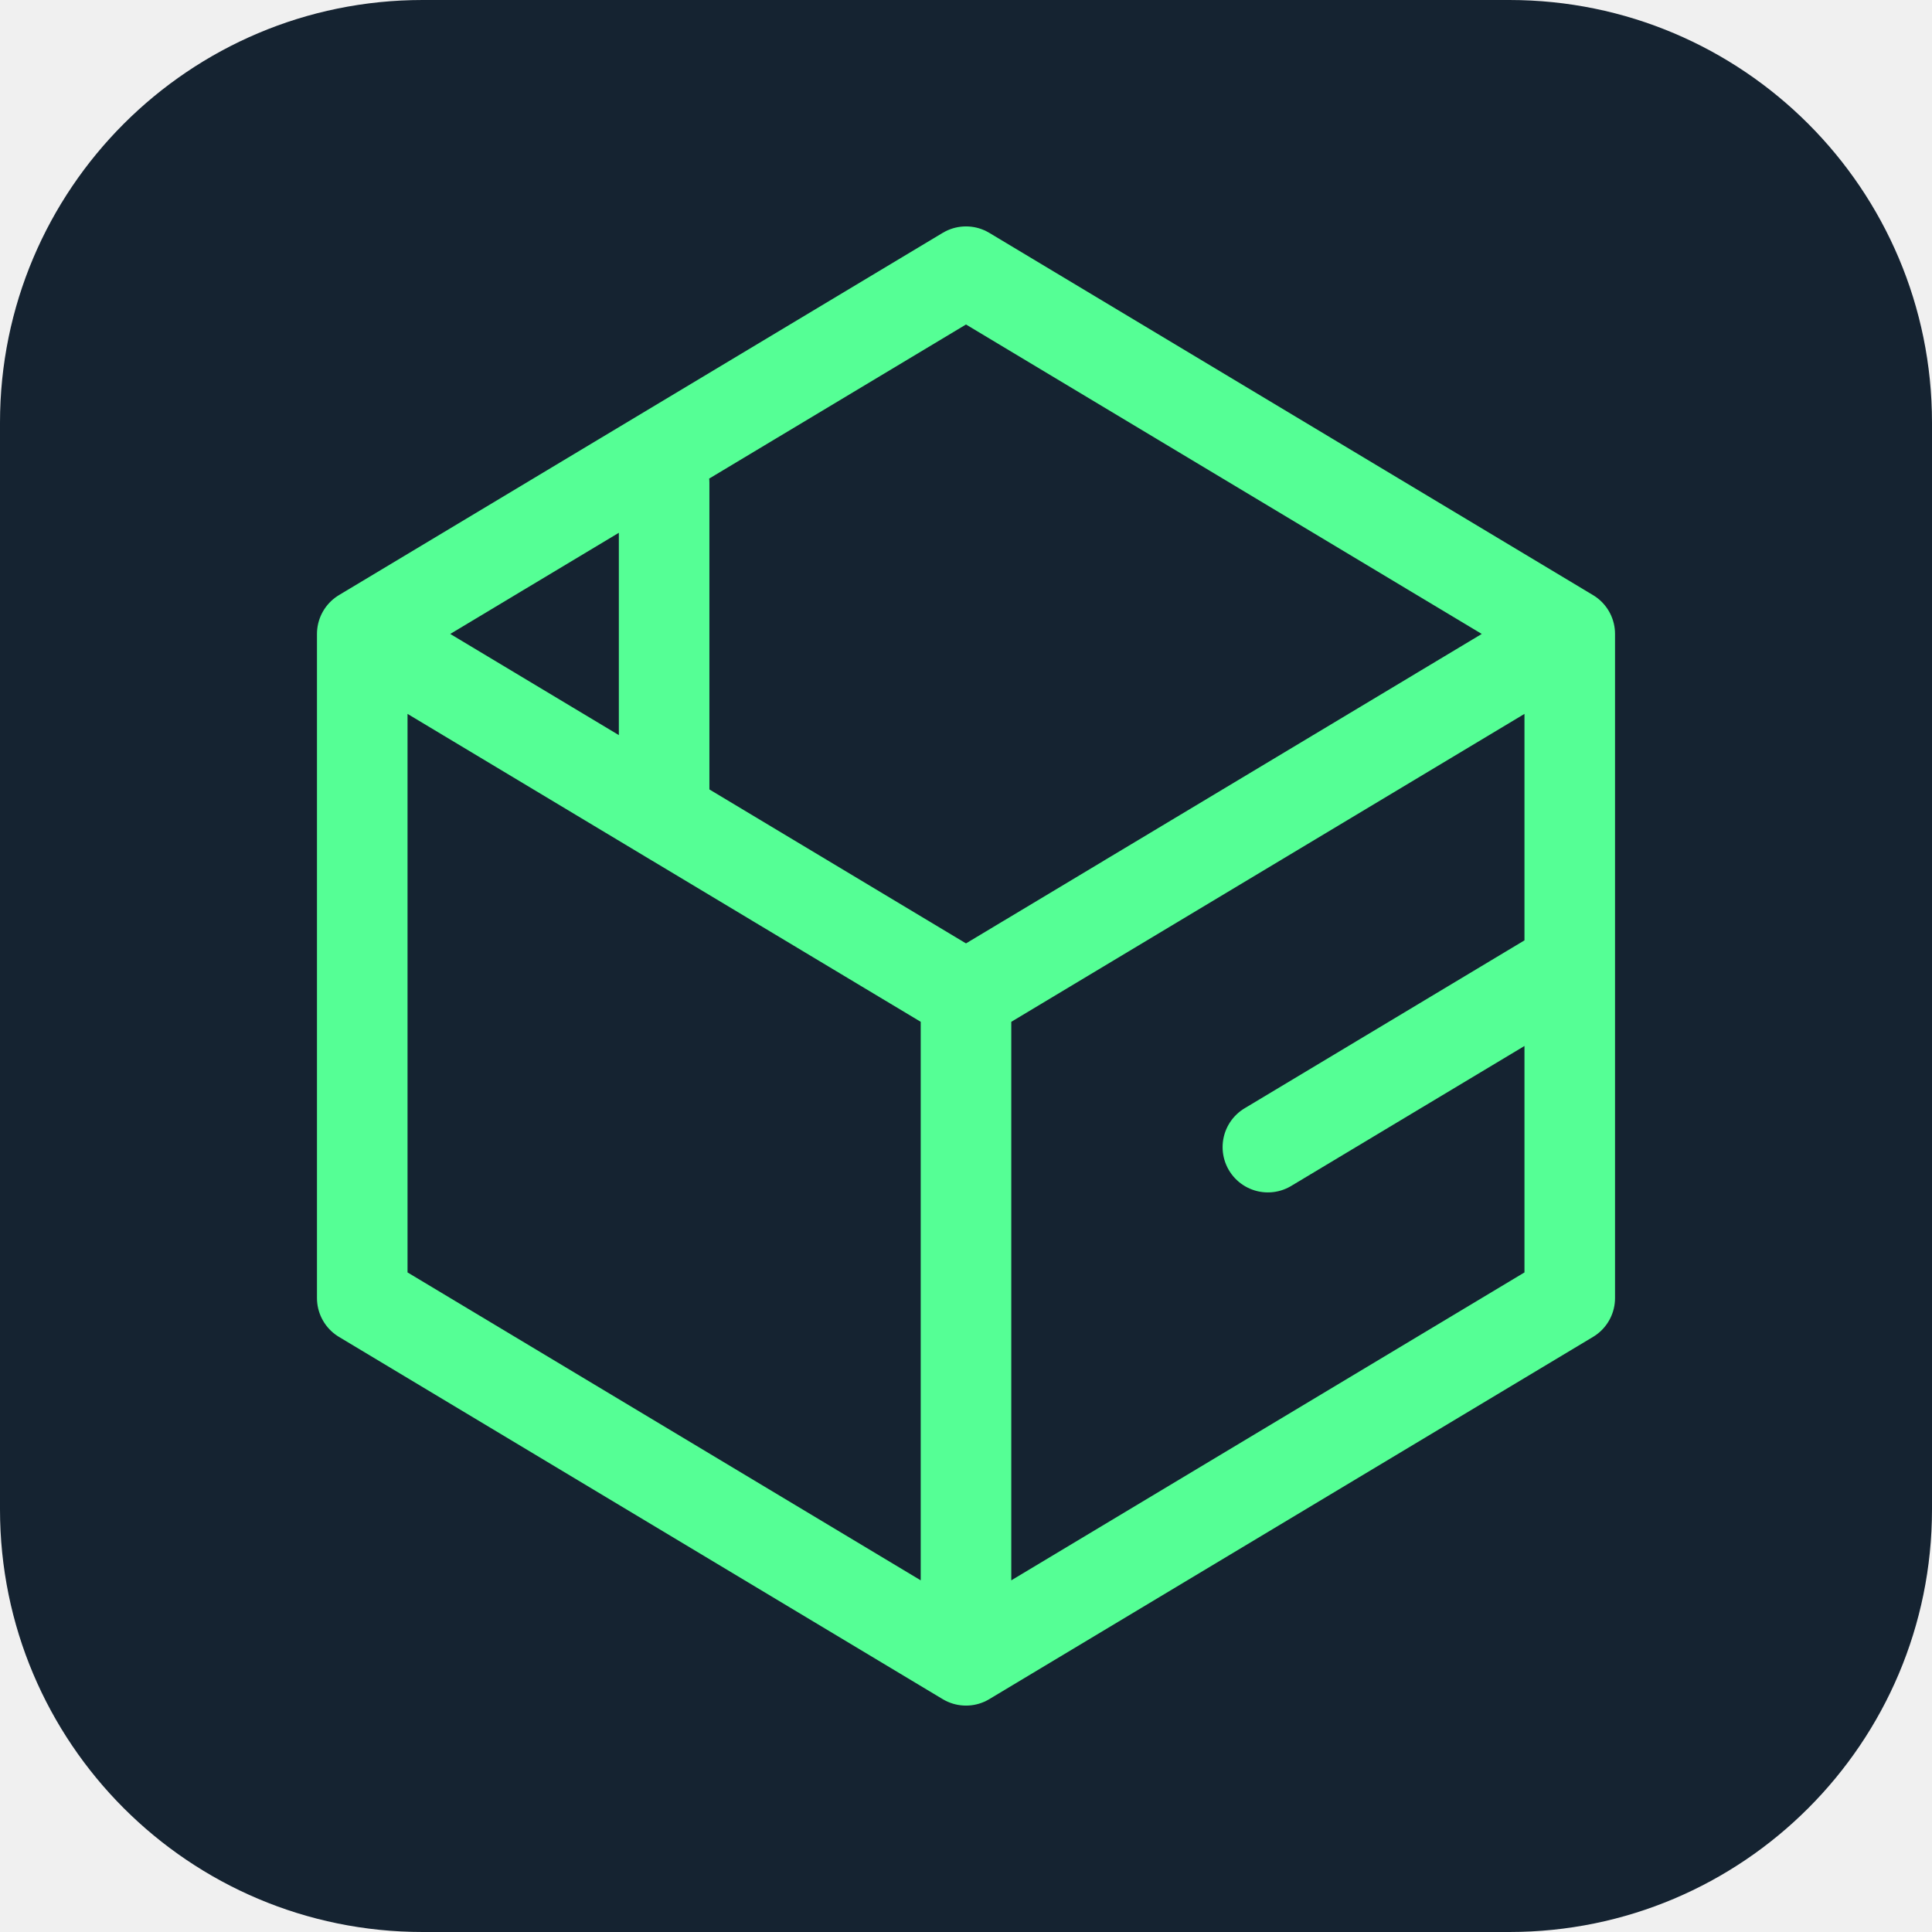
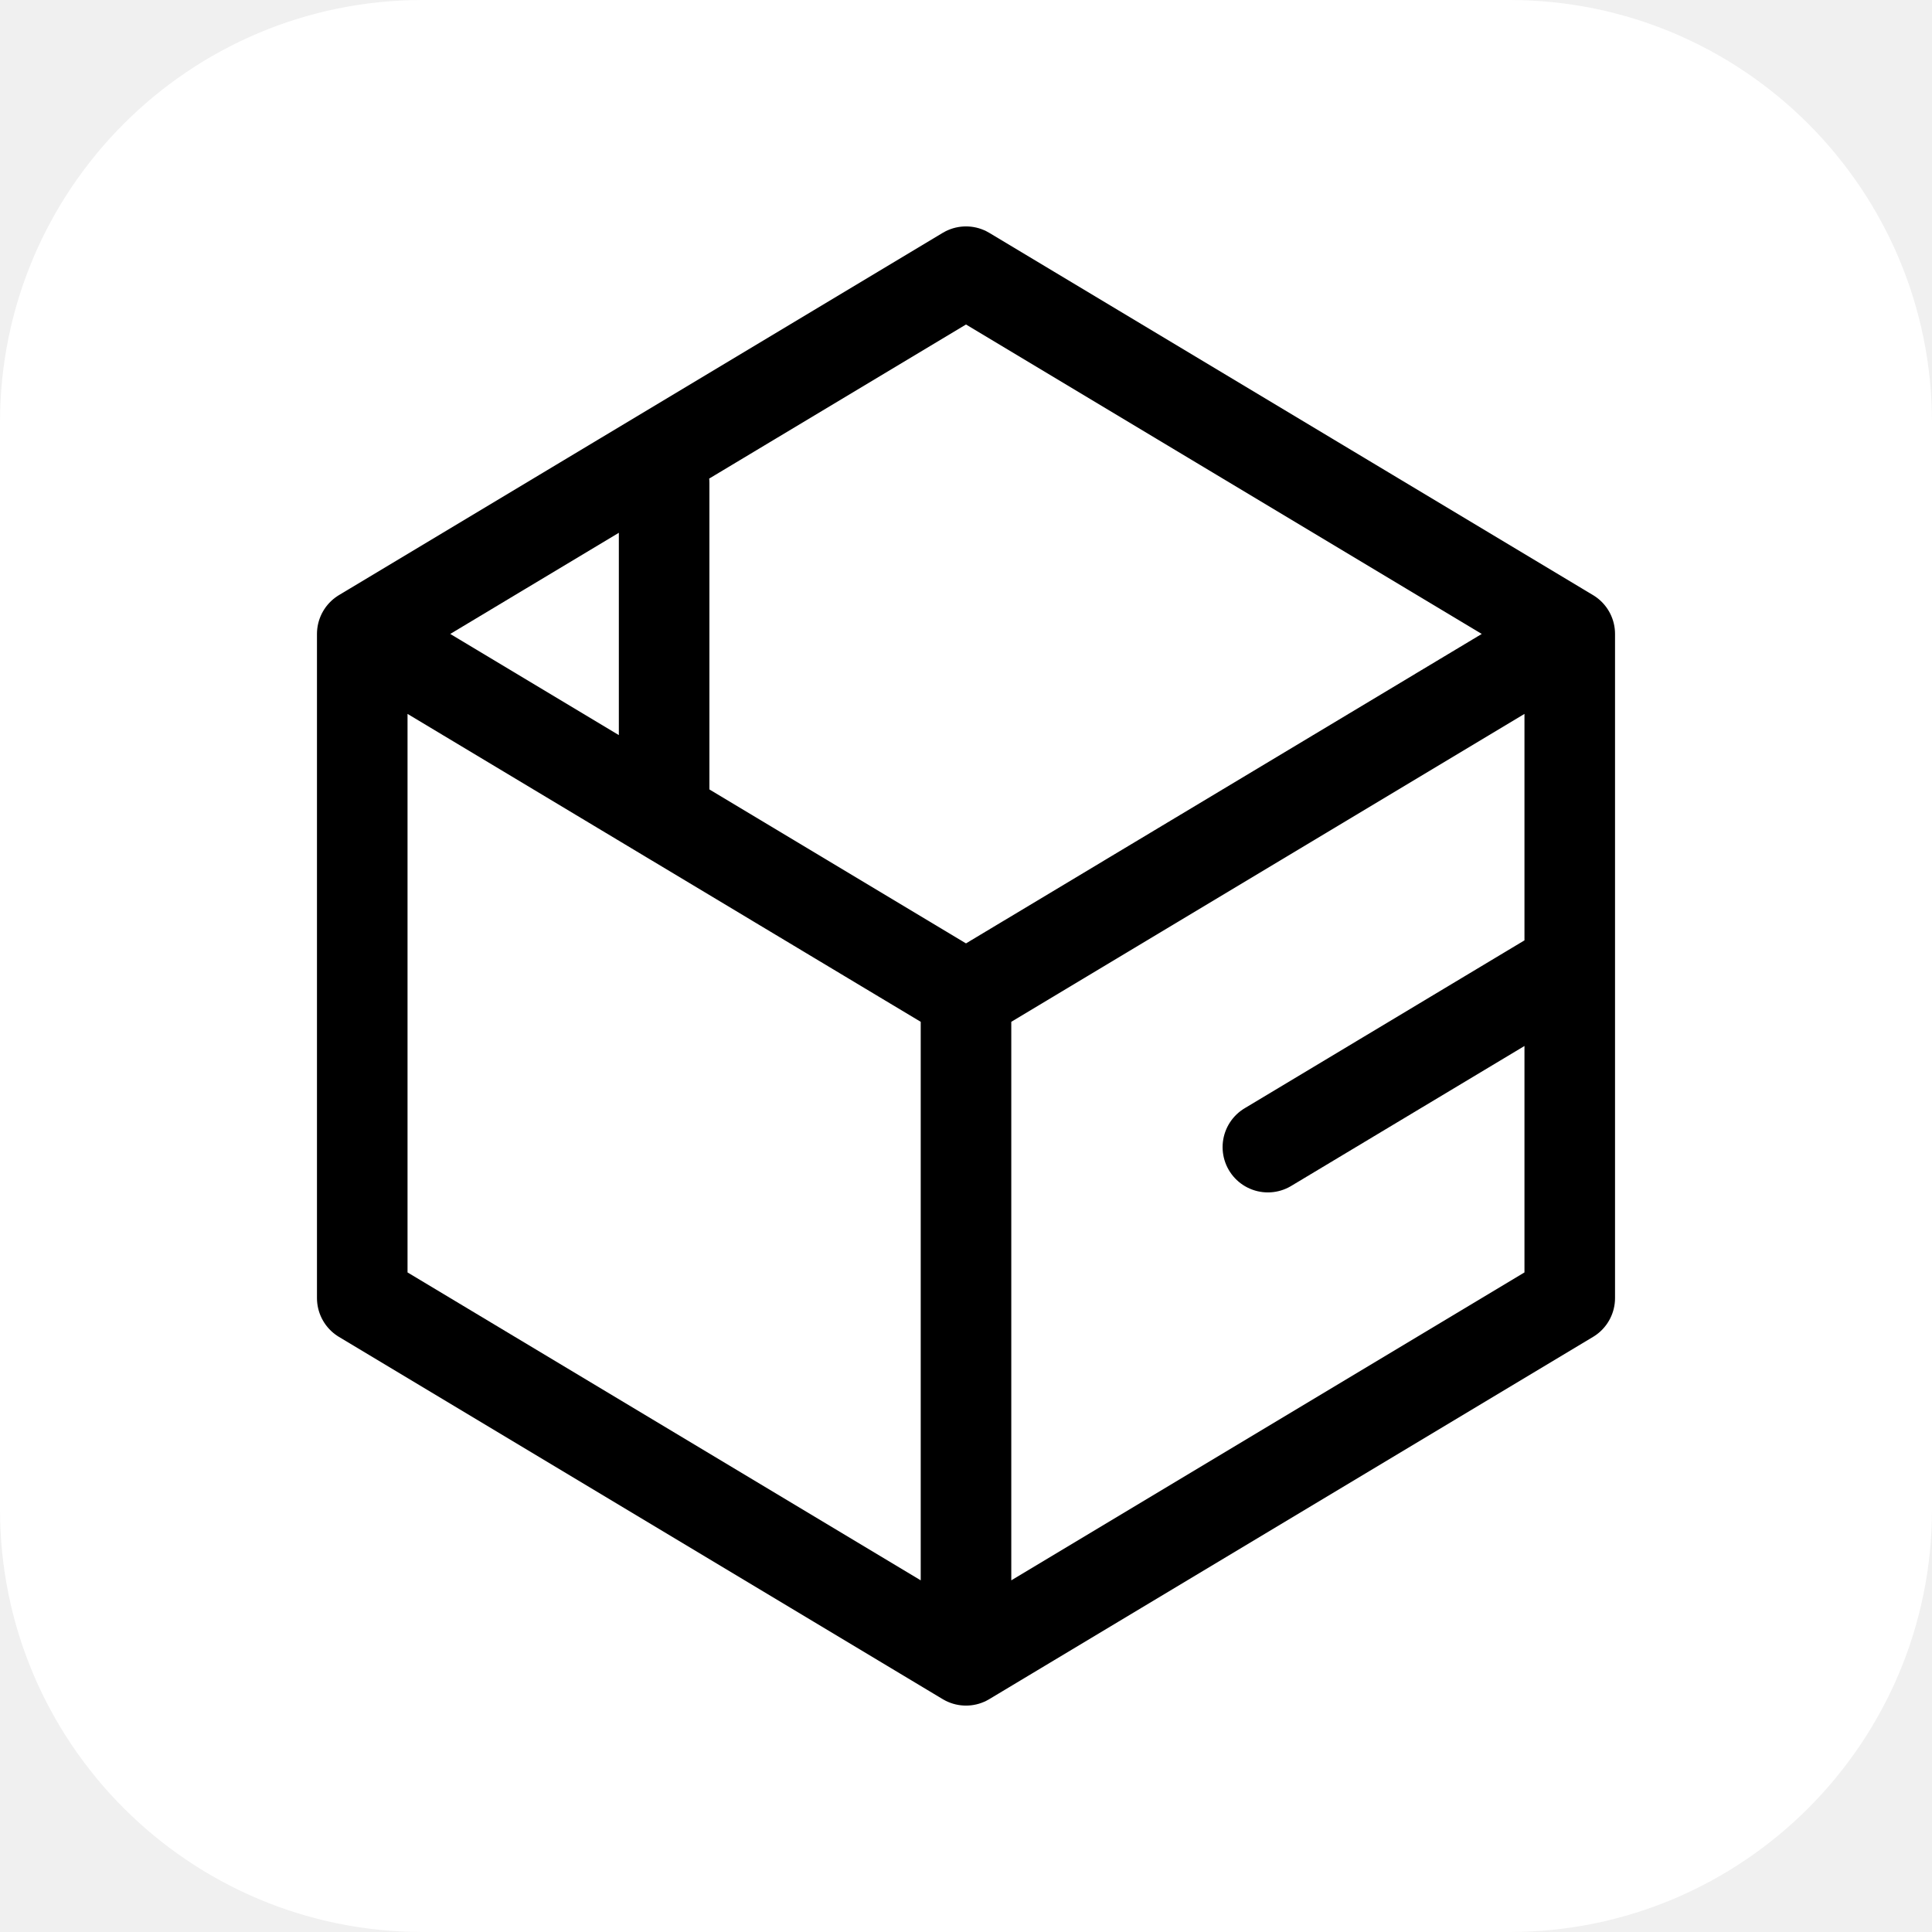
<svg xmlns="http://www.w3.org/2000/svg" viewBox="0 0 64 64">
-   <rect width="64" height="64" rx="14" fill="#152331" />
-   <path d="M32 9l20 12v22L32 55 12 43V21zM12 21l20 12 20-12M32 33v22M22 27V16m20 22 10-6" fill="none" stroke="#55FF95" stroke-width="3" stroke-linecap="round" stroke-linejoin="round" />
+   <rect width="64" height="64" rx="14" fill="#fff" />
+   <path d="M32 9l20 12v22L32 55 12 43V21zM12 21l20 12 20-12M32 33v22M22 27V16m20 22 10-6" fill="none" stroke="#000" stroke-width="3" stroke-linecap="round" stroke-linejoin="round" />
</svg>
